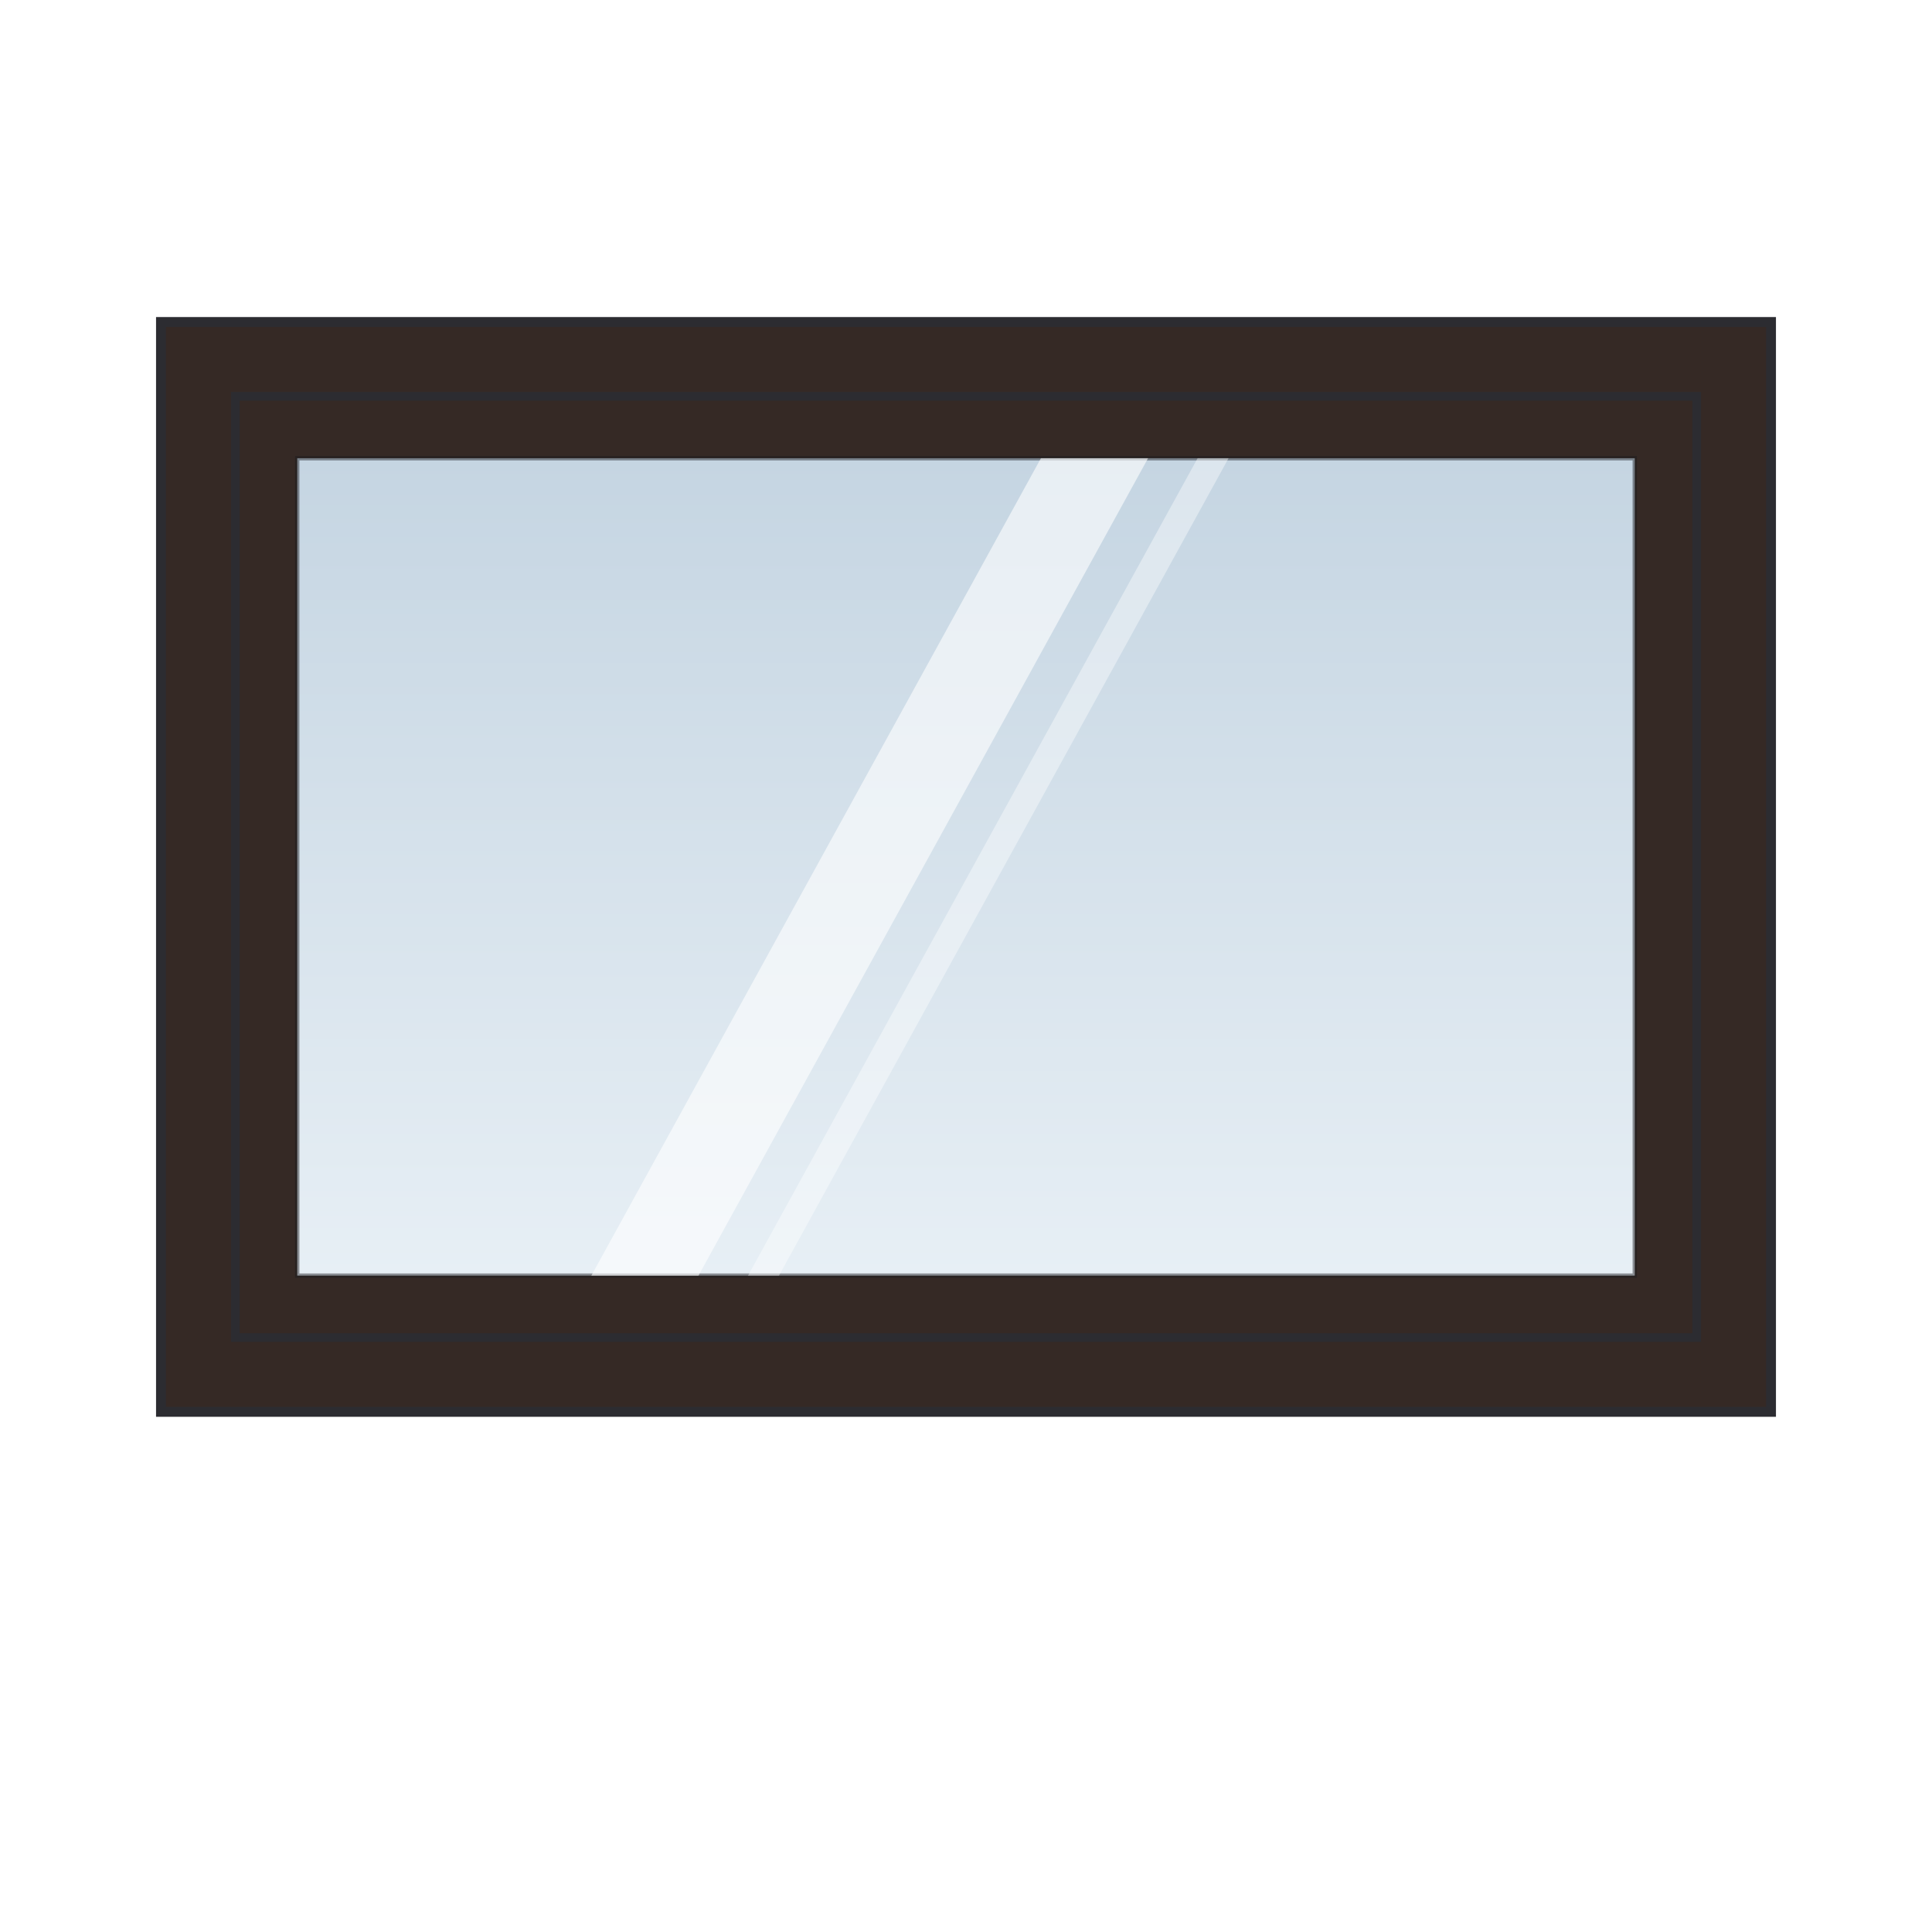
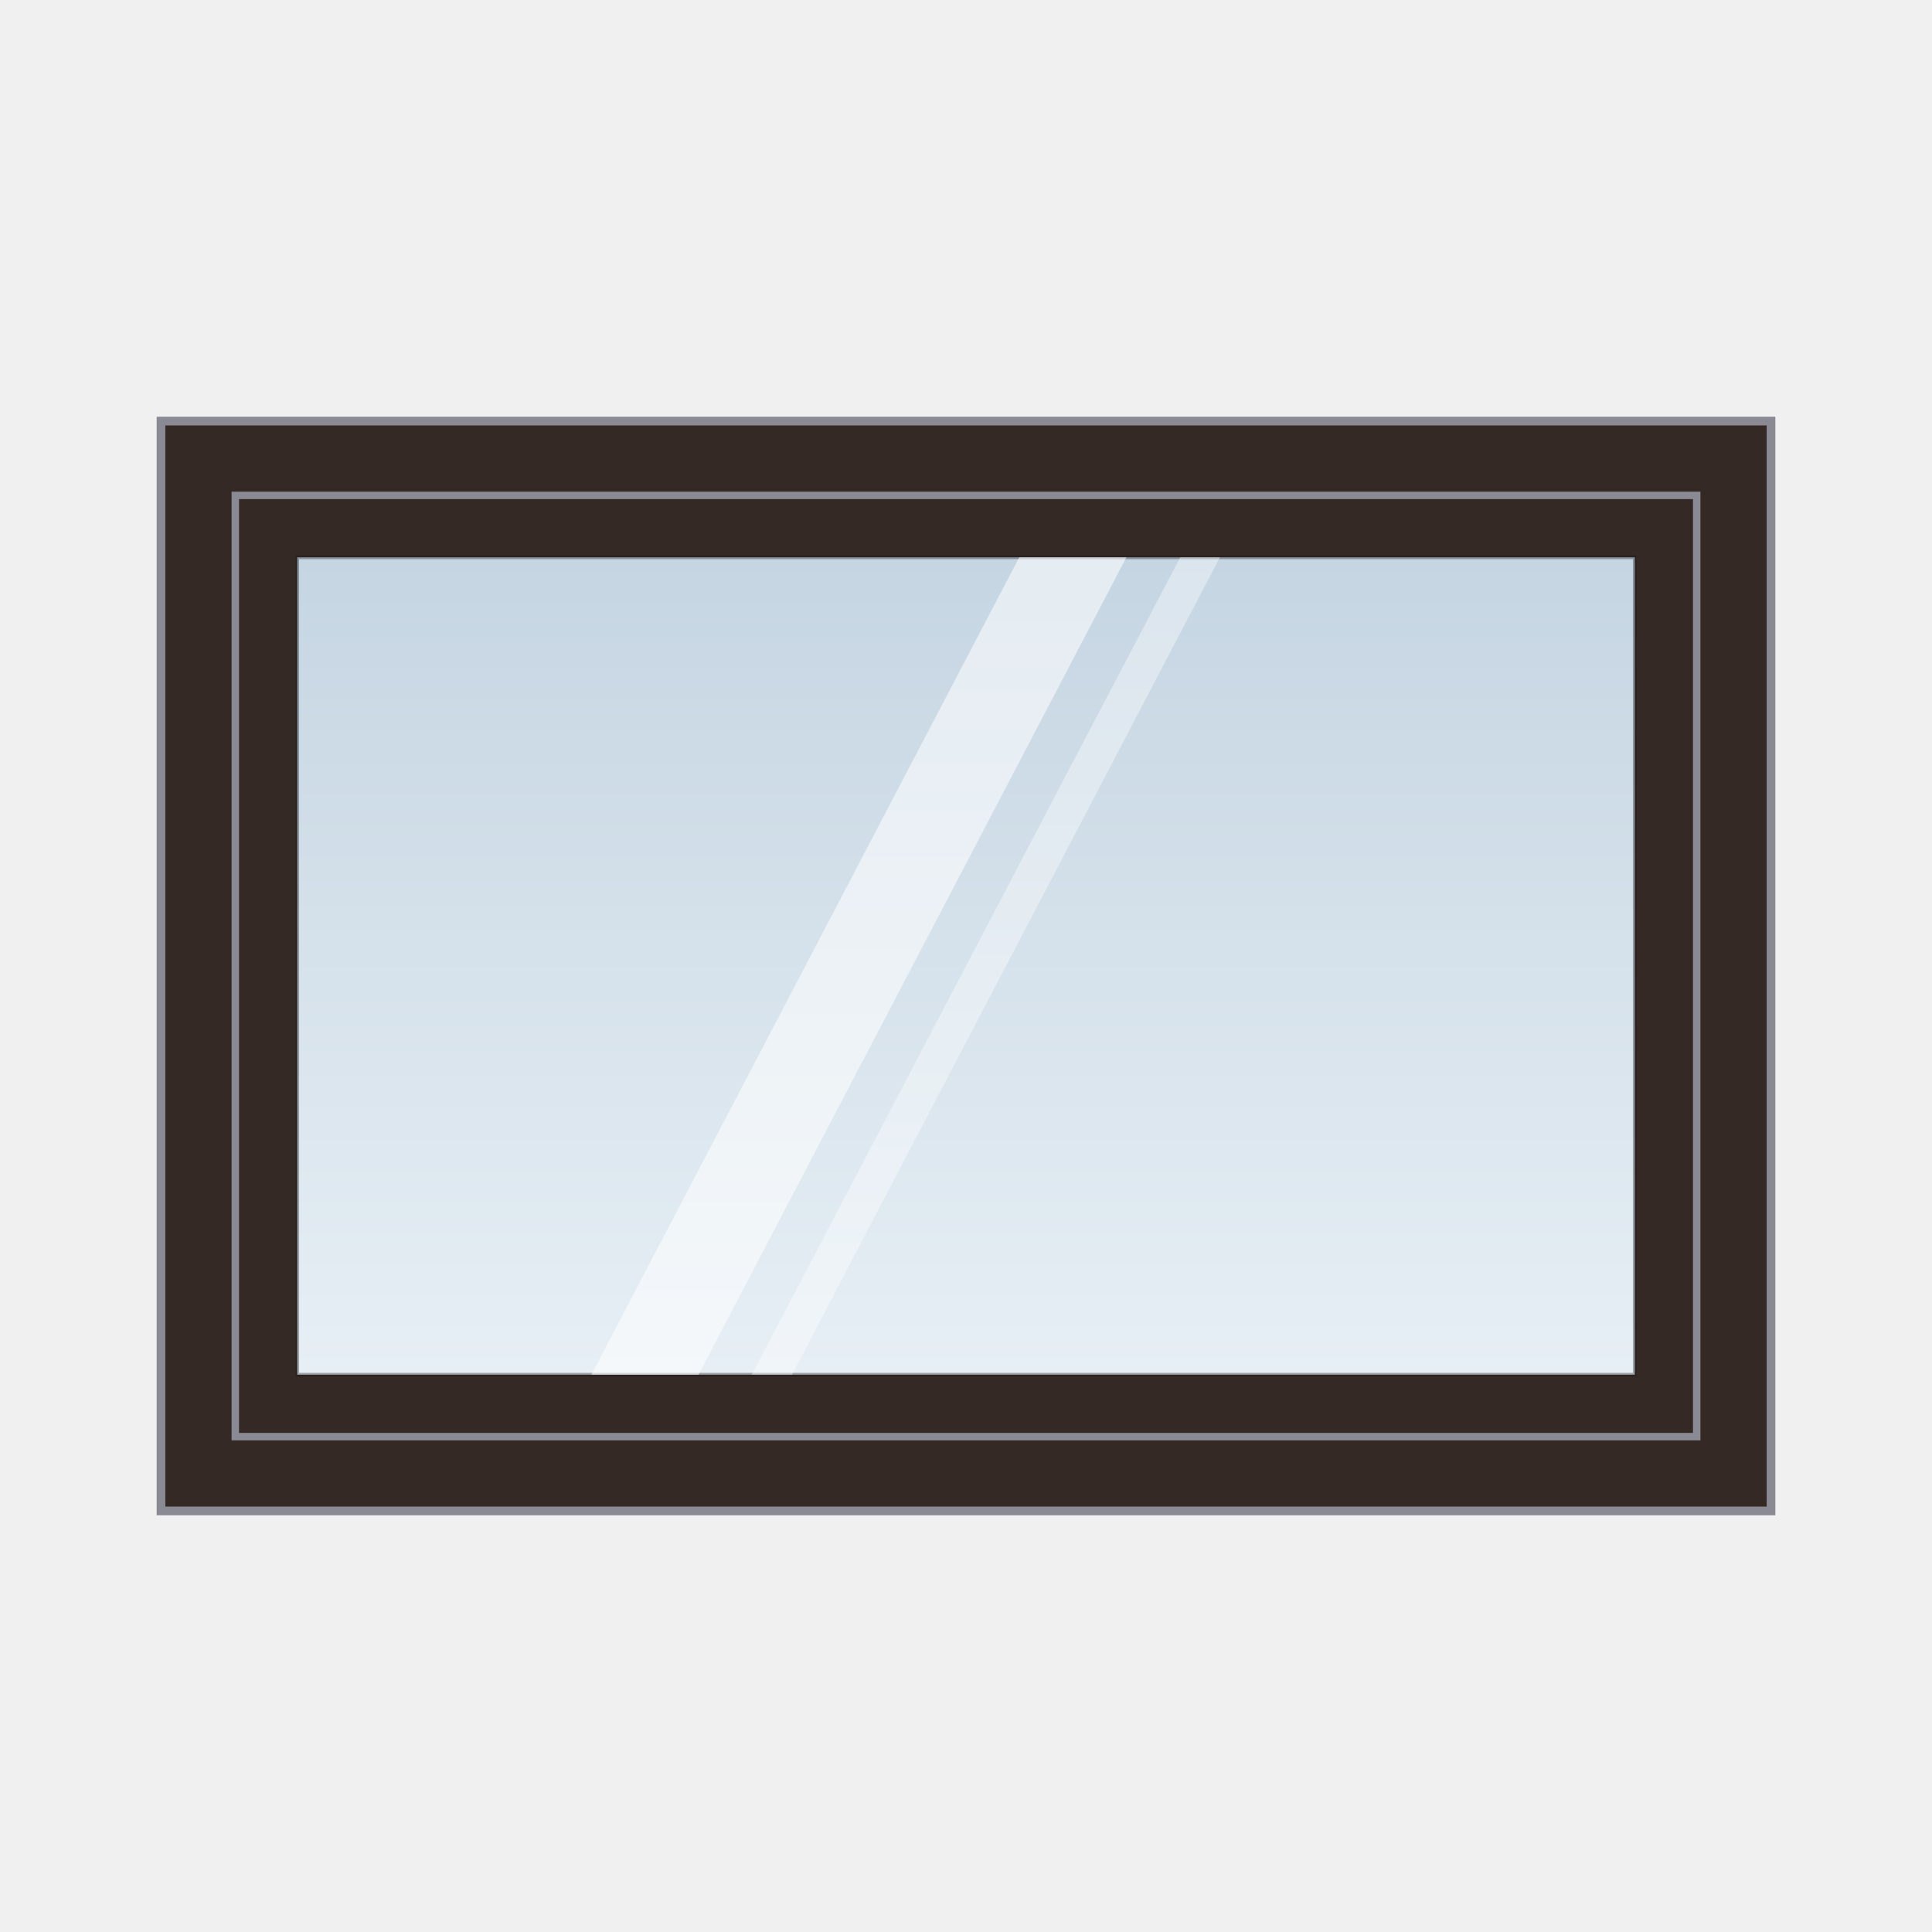
- <svg xmlns="http://www.w3.org/2000/svg" viewBox="44.0 60.0 312.0 312.0" width="600" height="600" role="img">
+ <svg xmlns="http://www.w3.org/2000/svg" viewBox="44.0 44.0 312.0 312.0" width="600" height="600" role="img">
  <defs>
    <linearGradient id="gl" x1="0" y1="0" x2="0" y2="1">
      <stop offset="0" stop-color="#C5D5E2" />
      <stop offset="1" stop-color="#E7EFF5" />
    </linearGradient>
    <pattern id="mesh" width="4" height="4" patternUnits="userSpaceOnUse">
      <rect width="4" height="4" fill="#B9C2CA" />
      <path d="M0 .5H4M.5 0V4" stroke="#19191D" stroke-opacity=".12" stroke-width="1" />
    </pattern>
    <pattern id="pine" width="14" height="14" patternUnits="userSpaceOnUse">
      <rect width="14" height="14" fill="#DFC195" />
      <path d="M3 0V14M9.5 0V14" stroke="#8C6030" stroke-opacity=".13" stroke-width="1" />
      <path d="M6 0V14" stroke="#FFFFFF" stroke-opacity=".12" stroke-width="1.4" />
    </pattern>
    <linearGradient id="shine" x1="0" y1="0" x2="1" y2="0">
      <stop offset="0" stop-color="#fff" stop-opacity="0" />
      <stop offset=".5" stop-color="#fff" stop-opacity=".75" />
      <stop offset="1" stop-color="#fff" stop-opacity="0" />
    </linearGradient>
  </defs>
-   <rect x="-400" y="-400" width="1200" height="1200" fill="#FFFFFF" />
-   <rect x="70.0" y="112.0" width="260.0" height="176.0" fill="#352925" stroke="#2C2C31" stroke-width="1.6" />
-   <rect x="82.0" y="124.0" width="236.0" height="152.0" fill="url(#mesh)" stroke="#19191D" stroke-width="0.6" stroke-opacity=".3" />
-   <rect x="82.0" y="124.0" width="236.0" height="152.0" fill="#352925" stroke="#2C2C31" stroke-width="1.4" />
-   <clipPath id="c116">
-     <rect x="92.0" y="134.0" width="216.0" height="132.0" />
-   </clipPath>
-   <rect x="92.0" y="134.0" width="216.0" height="132.0" fill="url(#gl)" stroke="#19191D" stroke-width="0.7" stroke-opacity=".45" />
-   <g clip-path="url(#c116)">
-     <polygon points="139.5,266.0 156.8,266.0 229.4,134.0 212.1,134.0" fill="#fff" fill-opacity=".6" />
-     <polygon points="164.8,266.0 169.8,266.0 242.4,134.0 237.4,134.0" fill="#fff" fill-opacity=".4" />
-   </g>
+   <rect x="70.0" y="112.0" width="260.0" height="176.0" fill="#352925" stroke="#8A8A94" stroke-width="1.4" />
+   <rect x="82.0" y="124.0" width="236.0" height="152.0" fill="url(#mesh)" stroke="#19191D" stroke-width="0.5" />
+   <polygon points="82.0,124.0 318.0,124.0 318.0,276.0 82.0,276.0" fill="#352925" stroke="#8A8A94" stroke-width="1.2" />
+   <polygon points="92.0,134.0 308.0,134.0 308.0,266.0 92.0,266.0" fill="url(#gl)" stroke="#19191D" stroke-width="0.6" stroke-opacity=".35" />
+   <polygon points="139.5,266.0 156.8,266.0 225.9,134.0 208.6,134.0" fill="#fff" fill-opacity="0.55" />
+   <polygon points="165.4,266.0 171.9,266.0 241.0,134.0 234.6,134.0" fill="#fff" fill-opacity="0.38" />
</svg>
